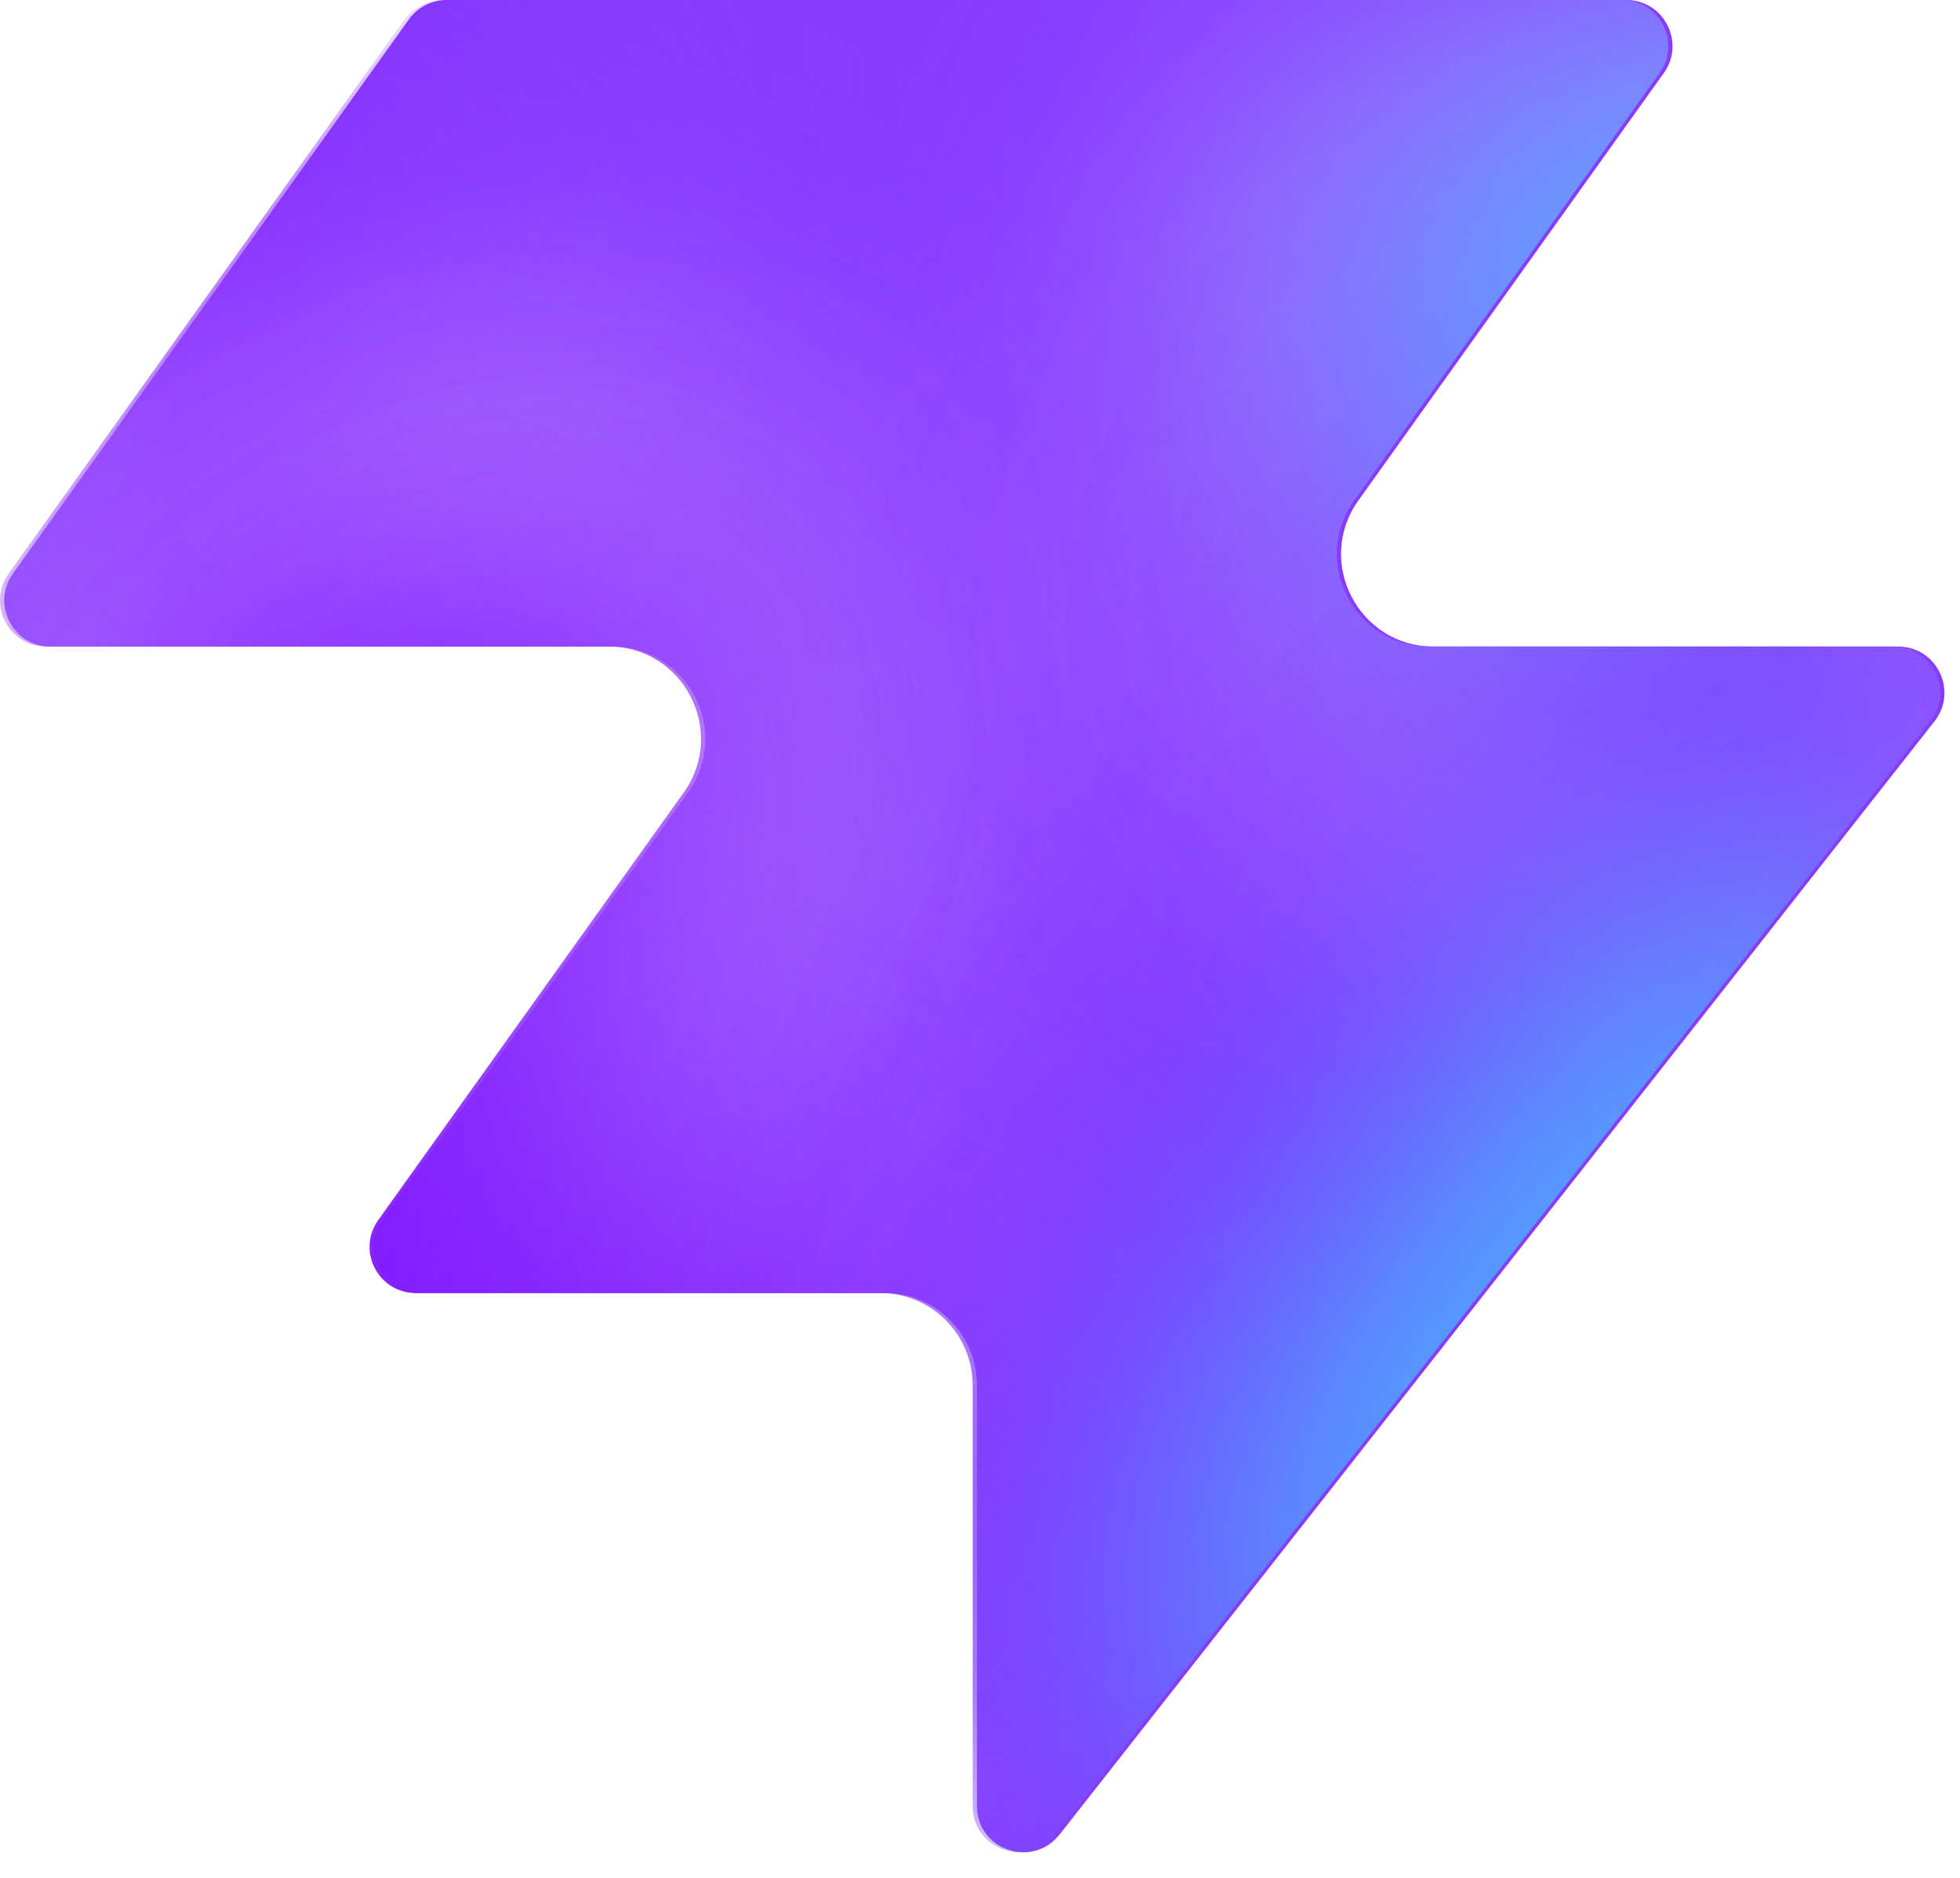
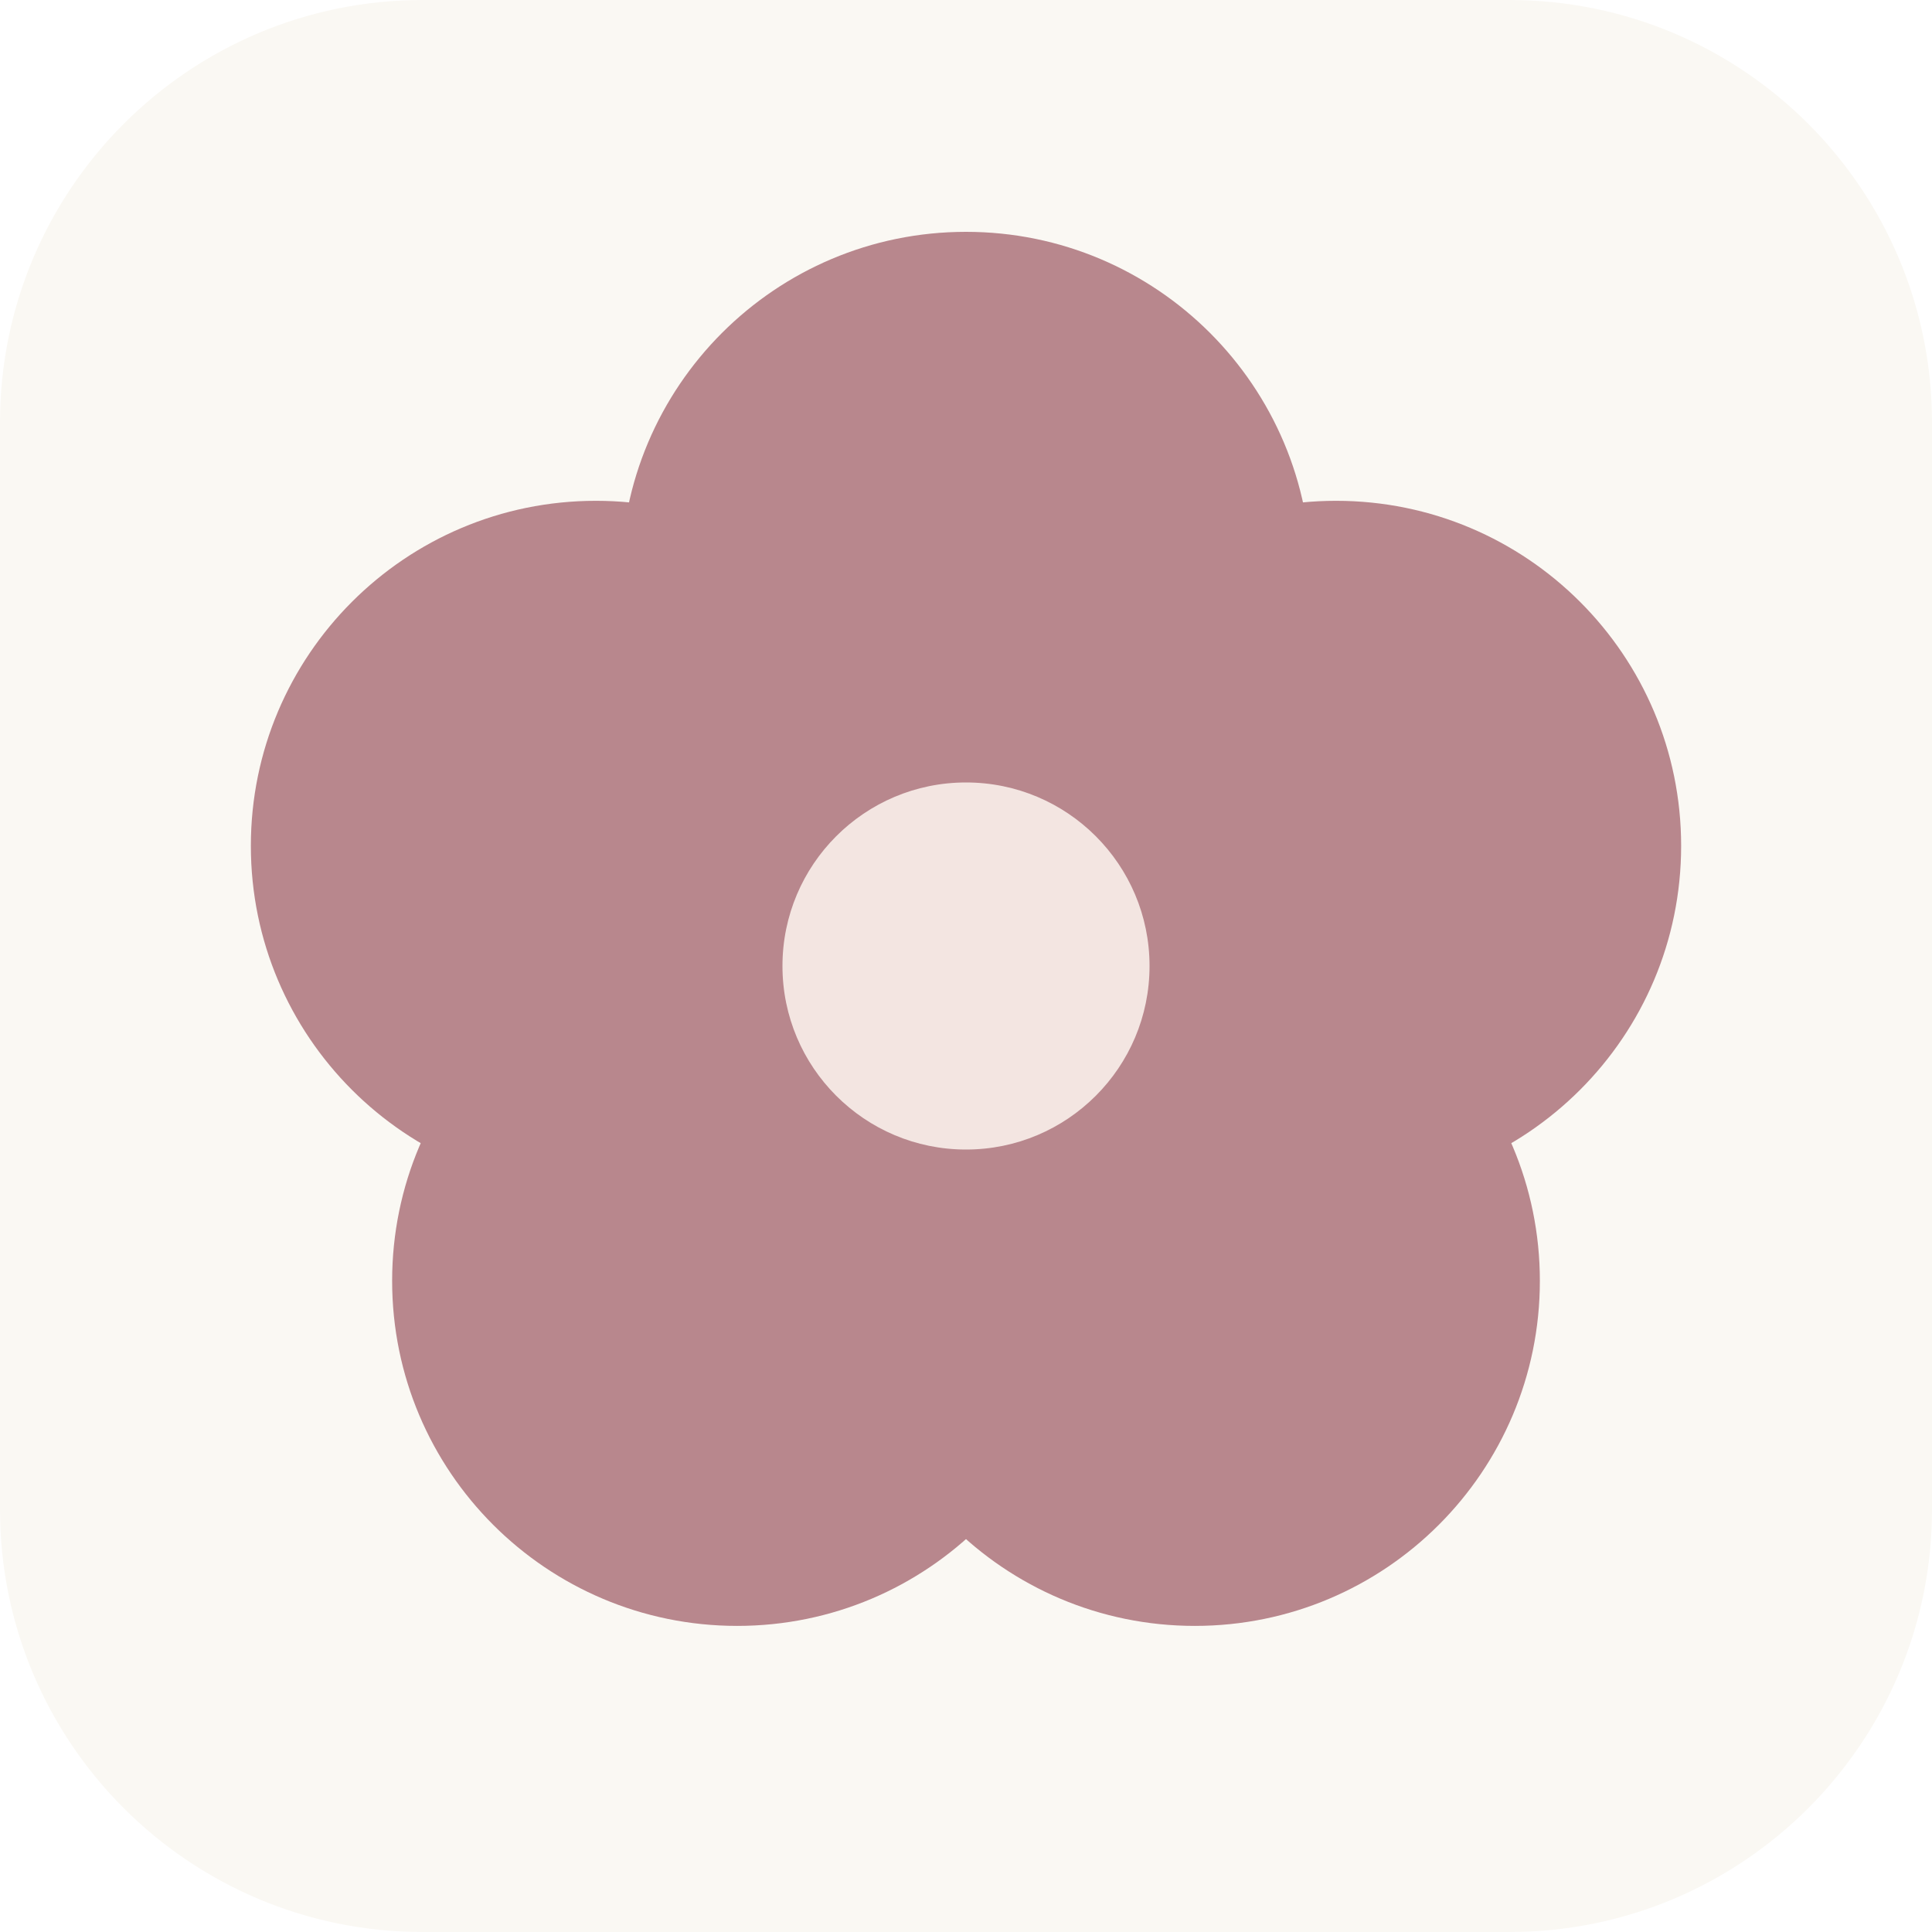
- <svg xmlns="http://www.w3.org/2000/svg" width="48" height="46" fill="none" viewBox="0 0 48 46">
-   <path fill="#863bff" d="M25.946 44.938c-.664.845-2.021.375-2.021-.698V33.937a2.26 2.26 0 0 0-2.262-2.262H10.287c-.92 0-1.456-1.04-.92-1.788l7.48-10.471c1.07-1.497 0-3.578-1.842-3.578H1.237c-.92 0-1.456-1.04-.92-1.788L10.013.474c.214-.297.556-.474.92-.474h28.894c.92 0 1.456 1.04.92 1.788l-7.48 10.471c-1.07 1.498 0 3.579 1.842 3.579h11.377c.943 0 1.473 1.088.89 1.83L25.947 44.94z" style="fill:#863bff;fill:color(display-p3 .525 .23 1);fill-opacity:1" />
-   <mask id="a" width="48" height="46" x="0" y="0" maskUnits="userSpaceOnUse" style="mask-type:alpha">
-     <path fill="#000" d="M25.842 44.938c-.664.844-2.021.375-2.021-.698V33.937a2.26 2.26 0 0 0-2.262-2.262H10.183c-.92 0-1.456-1.04-.92-1.788l7.48-10.471c1.07-1.498 0-3.579-1.842-3.579H1.133c-.92 0-1.456-1.04-.92-1.787L9.91.473c.214-.297.556-.474.92-.474h28.894c.92 0 1.456 1.04.92 1.788l-7.48 10.471c-1.07 1.498 0 3.578 1.842 3.578h11.377c.943 0 1.473 1.088.89 1.832L25.843 44.94z" style="fill:#000;fill-opacity:1" />
-   </mask>
-   <g mask="url(#a)">
-     <g filter="url(#b)">
-       <ellipse cx="5.508" cy="14.704" fill="#ede6ff" rx="5.508" ry="14.704" style="fill:#ede6ff;fill:color(display-p3 .927 .903 1);fill-opacity:1" transform="matrix(.00324 1 1 -.00324 -4.47 31.516)" />
-     </g>
-     <g filter="url(#c)">
-       <ellipse cx="10.399" cy="29.851" fill="#ede6ff" rx="10.399" ry="29.851" style="fill:#ede6ff;fill:color(display-p3 .927 .903 1);fill-opacity:1" transform="matrix(.00324 1 1 -.00324 -39.328 7.883)" />
-     </g>
-     <g filter="url(#d)">
-       <ellipse cx="5.508" cy="30.487" fill="#7e14ff" rx="5.508" ry="30.487" style="fill:#7e14ff;fill:color(display-p3 .492 .077 1);fill-opacity:1" transform="rotate(89.814 -25.913 -14.639)scale(1 -1)" />
-     </g>
-     <g filter="url(#e)">
-       <ellipse cx="5.508" cy="30.599" fill="#7e14ff" rx="5.508" ry="30.599" style="fill:#7e14ff;fill:color(display-p3 .492 .077 1);fill-opacity:1" transform="rotate(89.814 -32.644 -3.334)scale(1 -1)" />
-     </g>
-     <g filter="url(#f)">
-       <ellipse cx="5.508" cy="30.599" fill="#7e14ff" rx="5.508" ry="30.599" style="fill:#7e14ff;fill:color(display-p3 .492 .077 1);fill-opacity:1" transform="matrix(.00324 1 1 -.00324 -34.34 30.47)" />
-     </g>
-     <g filter="url(#g)">
-       <ellipse cx="14.072" cy="22.078" fill="#ede6ff" rx="14.072" ry="22.078" style="fill:#ede6ff;fill:color(display-p3 .927 .903 1);fill-opacity:1" transform="rotate(93.35 24.506 48.493)scale(-1 1)" />
-     </g>
-     <g filter="url(#h)">
-       <ellipse cx="3.47" cy="21.501" fill="#7e14ff" rx="3.47" ry="21.501" style="fill:#7e14ff;fill:color(display-p3 .492 .077 1);fill-opacity:1" transform="rotate(89.009 28.708 47.59)scale(-1 1)" />
-     </g>
-     <g filter="url(#i)">
-       <ellipse cx="3.47" cy="21.501" fill="#7e14ff" rx="3.47" ry="21.501" style="fill:#7e14ff;fill:color(display-p3 .492 .077 1);fill-opacity:1" transform="rotate(89.009 28.708 47.59)scale(-1 1)" />
-     </g>
-     <g filter="url(#j)">
-       <ellipse cx=".387" cy="8.972" fill="#7e14ff" rx="4.407" ry="29.108" style="fill:#7e14ff;fill:color(display-p3 .492 .077 1);fill-opacity:1" transform="rotate(39.51 .387 8.972)" />
-     </g>
-     <g filter="url(#k)">
-       <ellipse cx="47.523" cy="-6.092" fill="#7e14ff" rx="4.407" ry="29.108" style="fill:#7e14ff;fill:color(display-p3 .492 .077 1);fill-opacity:1" transform="rotate(37.892 47.523 -6.092)" />
-     </g>
-     <g filter="url(#l)">
-       <ellipse cx="41.412" cy="6.333" fill="#47bfff" rx="5.971" ry="9.665" style="fill:#47bfff;fill:color(display-p3 .28 .748 1);fill-opacity:1" transform="rotate(37.892 41.412 6.333)" />
-     </g>
-     <g filter="url(#m)">
-       <ellipse cx="-1.879" cy="38.332" fill="#7e14ff" rx="4.407" ry="29.108" style="fill:#7e14ff;fill:color(display-p3 .492 .077 1);fill-opacity:1" transform="rotate(37.892 -1.88 38.332)" />
-     </g>
-     <g filter="url(#n)">
-       <ellipse cx="-1.879" cy="38.332" fill="#7e14ff" rx="4.407" ry="29.108" style="fill:#7e14ff;fill:color(display-p3 .492 .077 1);fill-opacity:1" transform="rotate(37.892 -1.88 38.332)" />
-     </g>
-     <g filter="url(#o)">
-       <ellipse cx="35.651" cy="29.907" fill="#7e14ff" rx="4.407" ry="29.108" style="fill:#7e14ff;fill:color(display-p3 .492 .077 1);fill-opacity:1" transform="rotate(37.892 35.651 29.907)" />
-     </g>
-     <g filter="url(#p)">
-       <ellipse cx="38.418" cy="32.4" fill="#47bfff" rx="5.971" ry="15.297" style="fill:#47bfff;fill:color(display-p3 .28 .748 1);fill-opacity:1" transform="rotate(37.892 38.418 32.4)" />
-     </g>
-   </g>
-   <defs>
-     <filter id="b" width="60.045" height="41.654" x="-19.77" y="16.149" color-interpolation-filters="sRGB" filterUnits="userSpaceOnUse">
-       <feFlood flood-opacity="0" result="BackgroundImageFix" />
-       <feBlend in="SourceGraphic" in2="BackgroundImageFix" result="shape" />
-       <feGaussianBlur result="effect1_foregroundBlur_2002_17158" stdDeviation="7.659" />
-     </filter>
-     <filter id="c" width="90.34" height="51.437" x="-54.613" y="-7.533" color-interpolation-filters="sRGB" filterUnits="userSpaceOnUse">
-       <feFlood flood-opacity="0" result="BackgroundImageFix" />
-       <feBlend in="SourceGraphic" in2="BackgroundImageFix" result="shape" />
-       <feGaussianBlur result="effect1_foregroundBlur_2002_17158" stdDeviation="7.659" />
-     </filter>
-     <filter id="d" width="79.355" height="29.4" x="-49.64" y="2.03" color-interpolation-filters="sRGB" filterUnits="userSpaceOnUse">
-       <feFlood flood-opacity="0" result="BackgroundImageFix" />
-       <feBlend in="SourceGraphic" in2="BackgroundImageFix" result="shape" />
-       <feGaussianBlur result="effect1_foregroundBlur_2002_17158" stdDeviation="4.596" />
-     </filter>
-     <filter id="e" width="79.579" height="29.4" x="-45.045" y="20.029" color-interpolation-filters="sRGB" filterUnits="userSpaceOnUse">
-       <feFlood flood-opacity="0" result="BackgroundImageFix" />
-       <feBlend in="SourceGraphic" in2="BackgroundImageFix" result="shape" />
-       <feGaussianBlur result="effect1_foregroundBlur_2002_17158" stdDeviation="4.596" />
-     </filter>
-     <filter id="f" width="79.579" height="29.4" x="-43.513" y="21.178" color-interpolation-filters="sRGB" filterUnits="userSpaceOnUse">
-       <feFlood flood-opacity="0" result="BackgroundImageFix" />
-       <feBlend in="SourceGraphic" in2="BackgroundImageFix" result="shape" />
-       <feGaussianBlur result="effect1_foregroundBlur_2002_17158" stdDeviation="4.596" />
-     </filter>
-     <filter id="g" width="74.749" height="58.852" x="15.756" y="-17.901" color-interpolation-filters="sRGB" filterUnits="userSpaceOnUse">
-       <feFlood flood-opacity="0" result="BackgroundImageFix" />
-       <feBlend in="SourceGraphic" in2="BackgroundImageFix" result="shape" />
-       <feGaussianBlur result="effect1_foregroundBlur_2002_17158" stdDeviation="7.659" />
-     </filter>
-     <filter id="h" width="61.377" height="25.362" x="23.548" y="2.284" color-interpolation-filters="sRGB" filterUnits="userSpaceOnUse">
-       <feFlood flood-opacity="0" result="BackgroundImageFix" />
-       <feBlend in="SourceGraphic" in2="BackgroundImageFix" result="shape" />
-       <feGaussianBlur result="effect1_foregroundBlur_2002_17158" stdDeviation="4.596" />
-     </filter>
-     <filter id="i" width="61.377" height="25.362" x="23.548" y="2.284" color-interpolation-filters="sRGB" filterUnits="userSpaceOnUse">
-       <feFlood flood-opacity="0" result="BackgroundImageFix" />
-       <feBlend in="SourceGraphic" in2="BackgroundImageFix" result="shape" />
-       <feGaussianBlur result="effect1_foregroundBlur_2002_17158" stdDeviation="4.596" />
-     </filter>
-     <filter id="j" width="56.045" height="63.649" x="-27.636" y="-22.853" color-interpolation-filters="sRGB" filterUnits="userSpaceOnUse">
-       <feFlood flood-opacity="0" result="BackgroundImageFix" />
-       <feBlend in="SourceGraphic" in2="BackgroundImageFix" result="shape" />
-       <feGaussianBlur result="effect1_foregroundBlur_2002_17158" stdDeviation="4.596" />
-     </filter>
-     <filter id="k" width="54.814" height="64.646" x="20.116" y="-38.415" color-interpolation-filters="sRGB" filterUnits="userSpaceOnUse">
-       <feFlood flood-opacity="0" result="BackgroundImageFix" />
-       <feBlend in="SourceGraphic" in2="BackgroundImageFix" result="shape" />
-       <feGaussianBlur result="effect1_foregroundBlur_2002_17158" stdDeviation="4.596" />
-     </filter>
-     <filter id="l" width="33.541" height="35.313" x="24.641" y="-11.323" color-interpolation-filters="sRGB" filterUnits="userSpaceOnUse">
-       <feFlood flood-opacity="0" result="BackgroundImageFix" />
-       <feBlend in="SourceGraphic" in2="BackgroundImageFix" result="shape" />
-       <feGaussianBlur result="effect1_foregroundBlur_2002_17158" stdDeviation="4.596" />
-     </filter>
-     <filter id="m" width="54.814" height="64.646" x="-29.286" y="6.009" color-interpolation-filters="sRGB" filterUnits="userSpaceOnUse">
-       <feFlood flood-opacity="0" result="BackgroundImageFix" />
-       <feBlend in="SourceGraphic" in2="BackgroundImageFix" result="shape" />
-       <feGaussianBlur result="effect1_foregroundBlur_2002_17158" stdDeviation="4.596" />
-     </filter>
-     <filter id="n" width="54.814" height="64.646" x="-29.286" y="6.009" color-interpolation-filters="sRGB" filterUnits="userSpaceOnUse">
-       <feFlood flood-opacity="0" result="BackgroundImageFix" />
-       <feBlend in="SourceGraphic" in2="BackgroundImageFix" result="shape" />
-       <feGaussianBlur result="effect1_foregroundBlur_2002_17158" stdDeviation="4.596" />
-     </filter>
-     <filter id="o" width="54.814" height="64.646" x="8.244" y="-2.416" color-interpolation-filters="sRGB" filterUnits="userSpaceOnUse">
-       <feFlood flood-opacity="0" result="BackgroundImageFix" />
-       <feBlend in="SourceGraphic" in2="BackgroundImageFix" result="shape" />
-       <feGaussianBlur result="effect1_foregroundBlur_2002_17158" stdDeviation="4.596" />
-     </filter>
-     <filter id="p" width="39.409" height="43.623" x="18.713" y="10.588" color-interpolation-filters="sRGB" filterUnits="userSpaceOnUse">
-       <feFlood flood-opacity="0" result="BackgroundImageFix" />
-       <feBlend in="SourceGraphic" in2="BackgroundImageFix" result="shape" />
-       <feGaussianBlur result="effect1_foregroundBlur_2002_17158" stdDeviation="4.596" />
-     </filter>
-   </defs>
+ <svg xmlns="http://www.w3.org/2000/svg" viewBox="0 0 64 64">
+   <rect width="64" height="64" rx="14" fill="#faf8f3" />
+   <circle cx="32.00" cy="19.11" r="11.43" fill="#b8878d" />
+   <circle cx="44.26" cy="28.02" r="11.43" fill="#b8878d" />
+   <circle cx="39.58" cy="42.43" r="11.43" fill="#b8878d" />
+   <circle cx="24.42" cy="42.43" r="11.43" fill="#b8878d" />
+   <circle cx="19.74" cy="28.02" r="11.43" fill="#b8878d" />
+   <circle cx="32" cy="32" r="6.08" fill="#f3e5e1" />
</svg>
